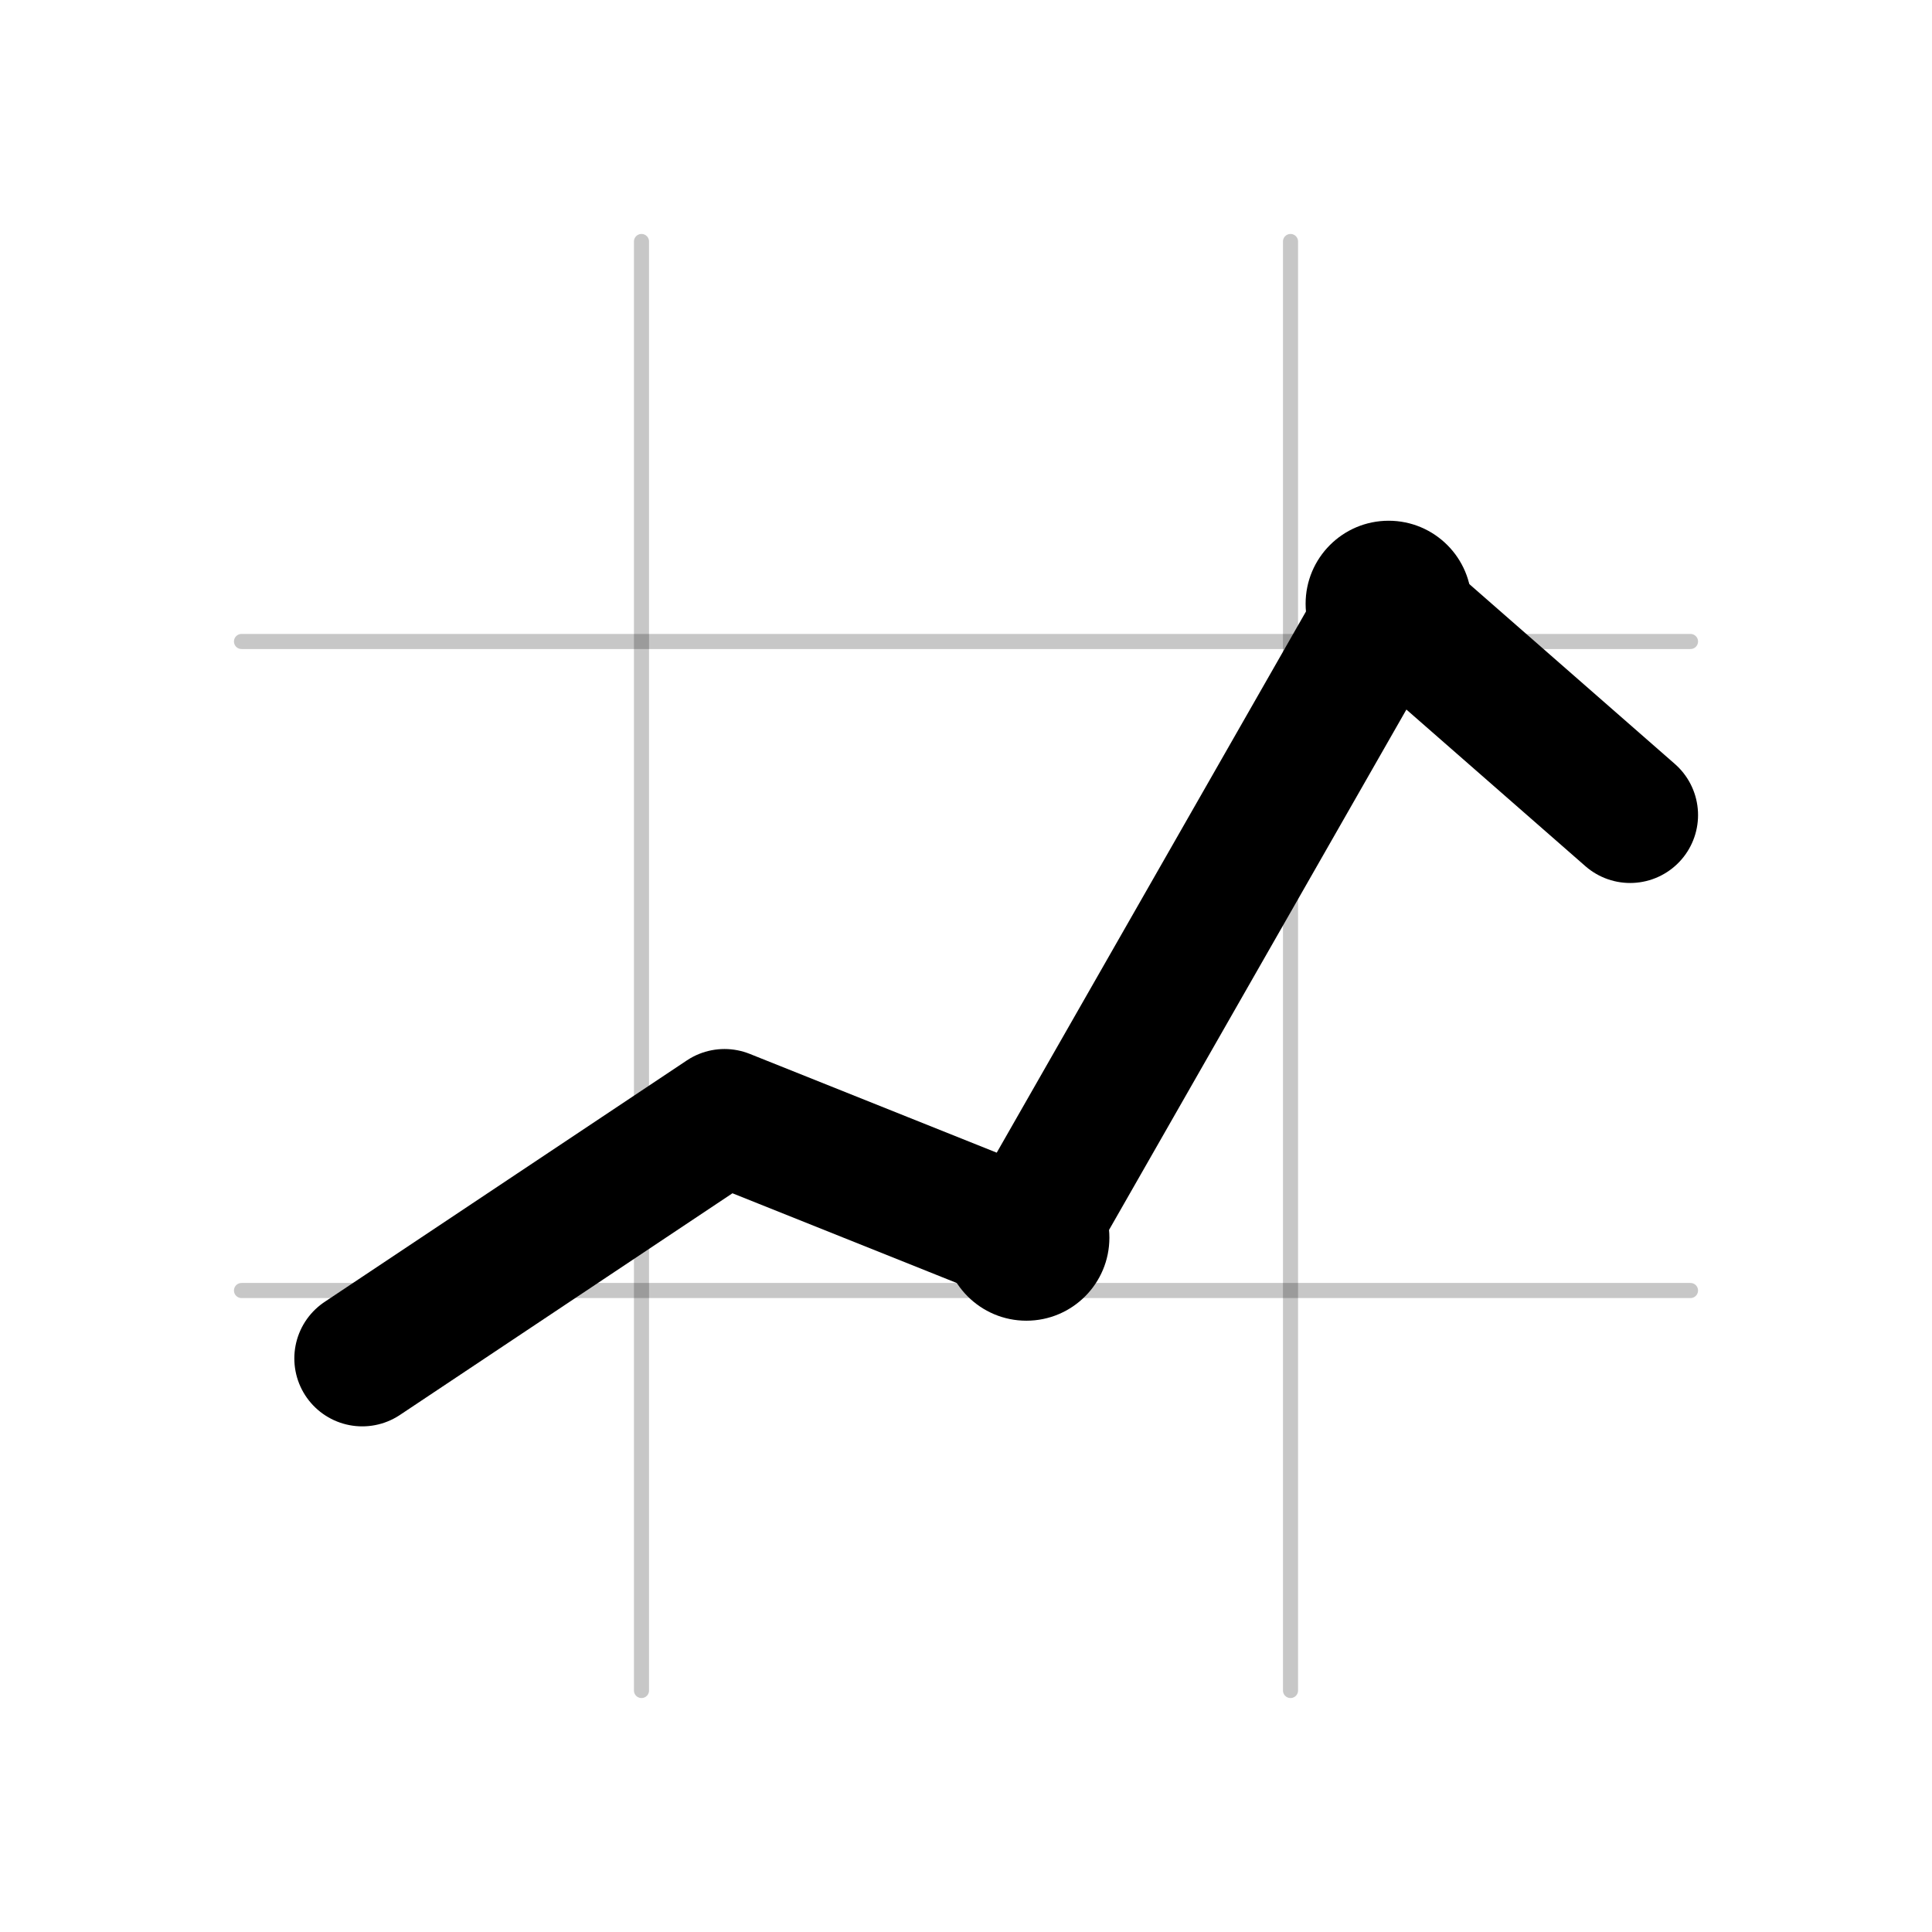
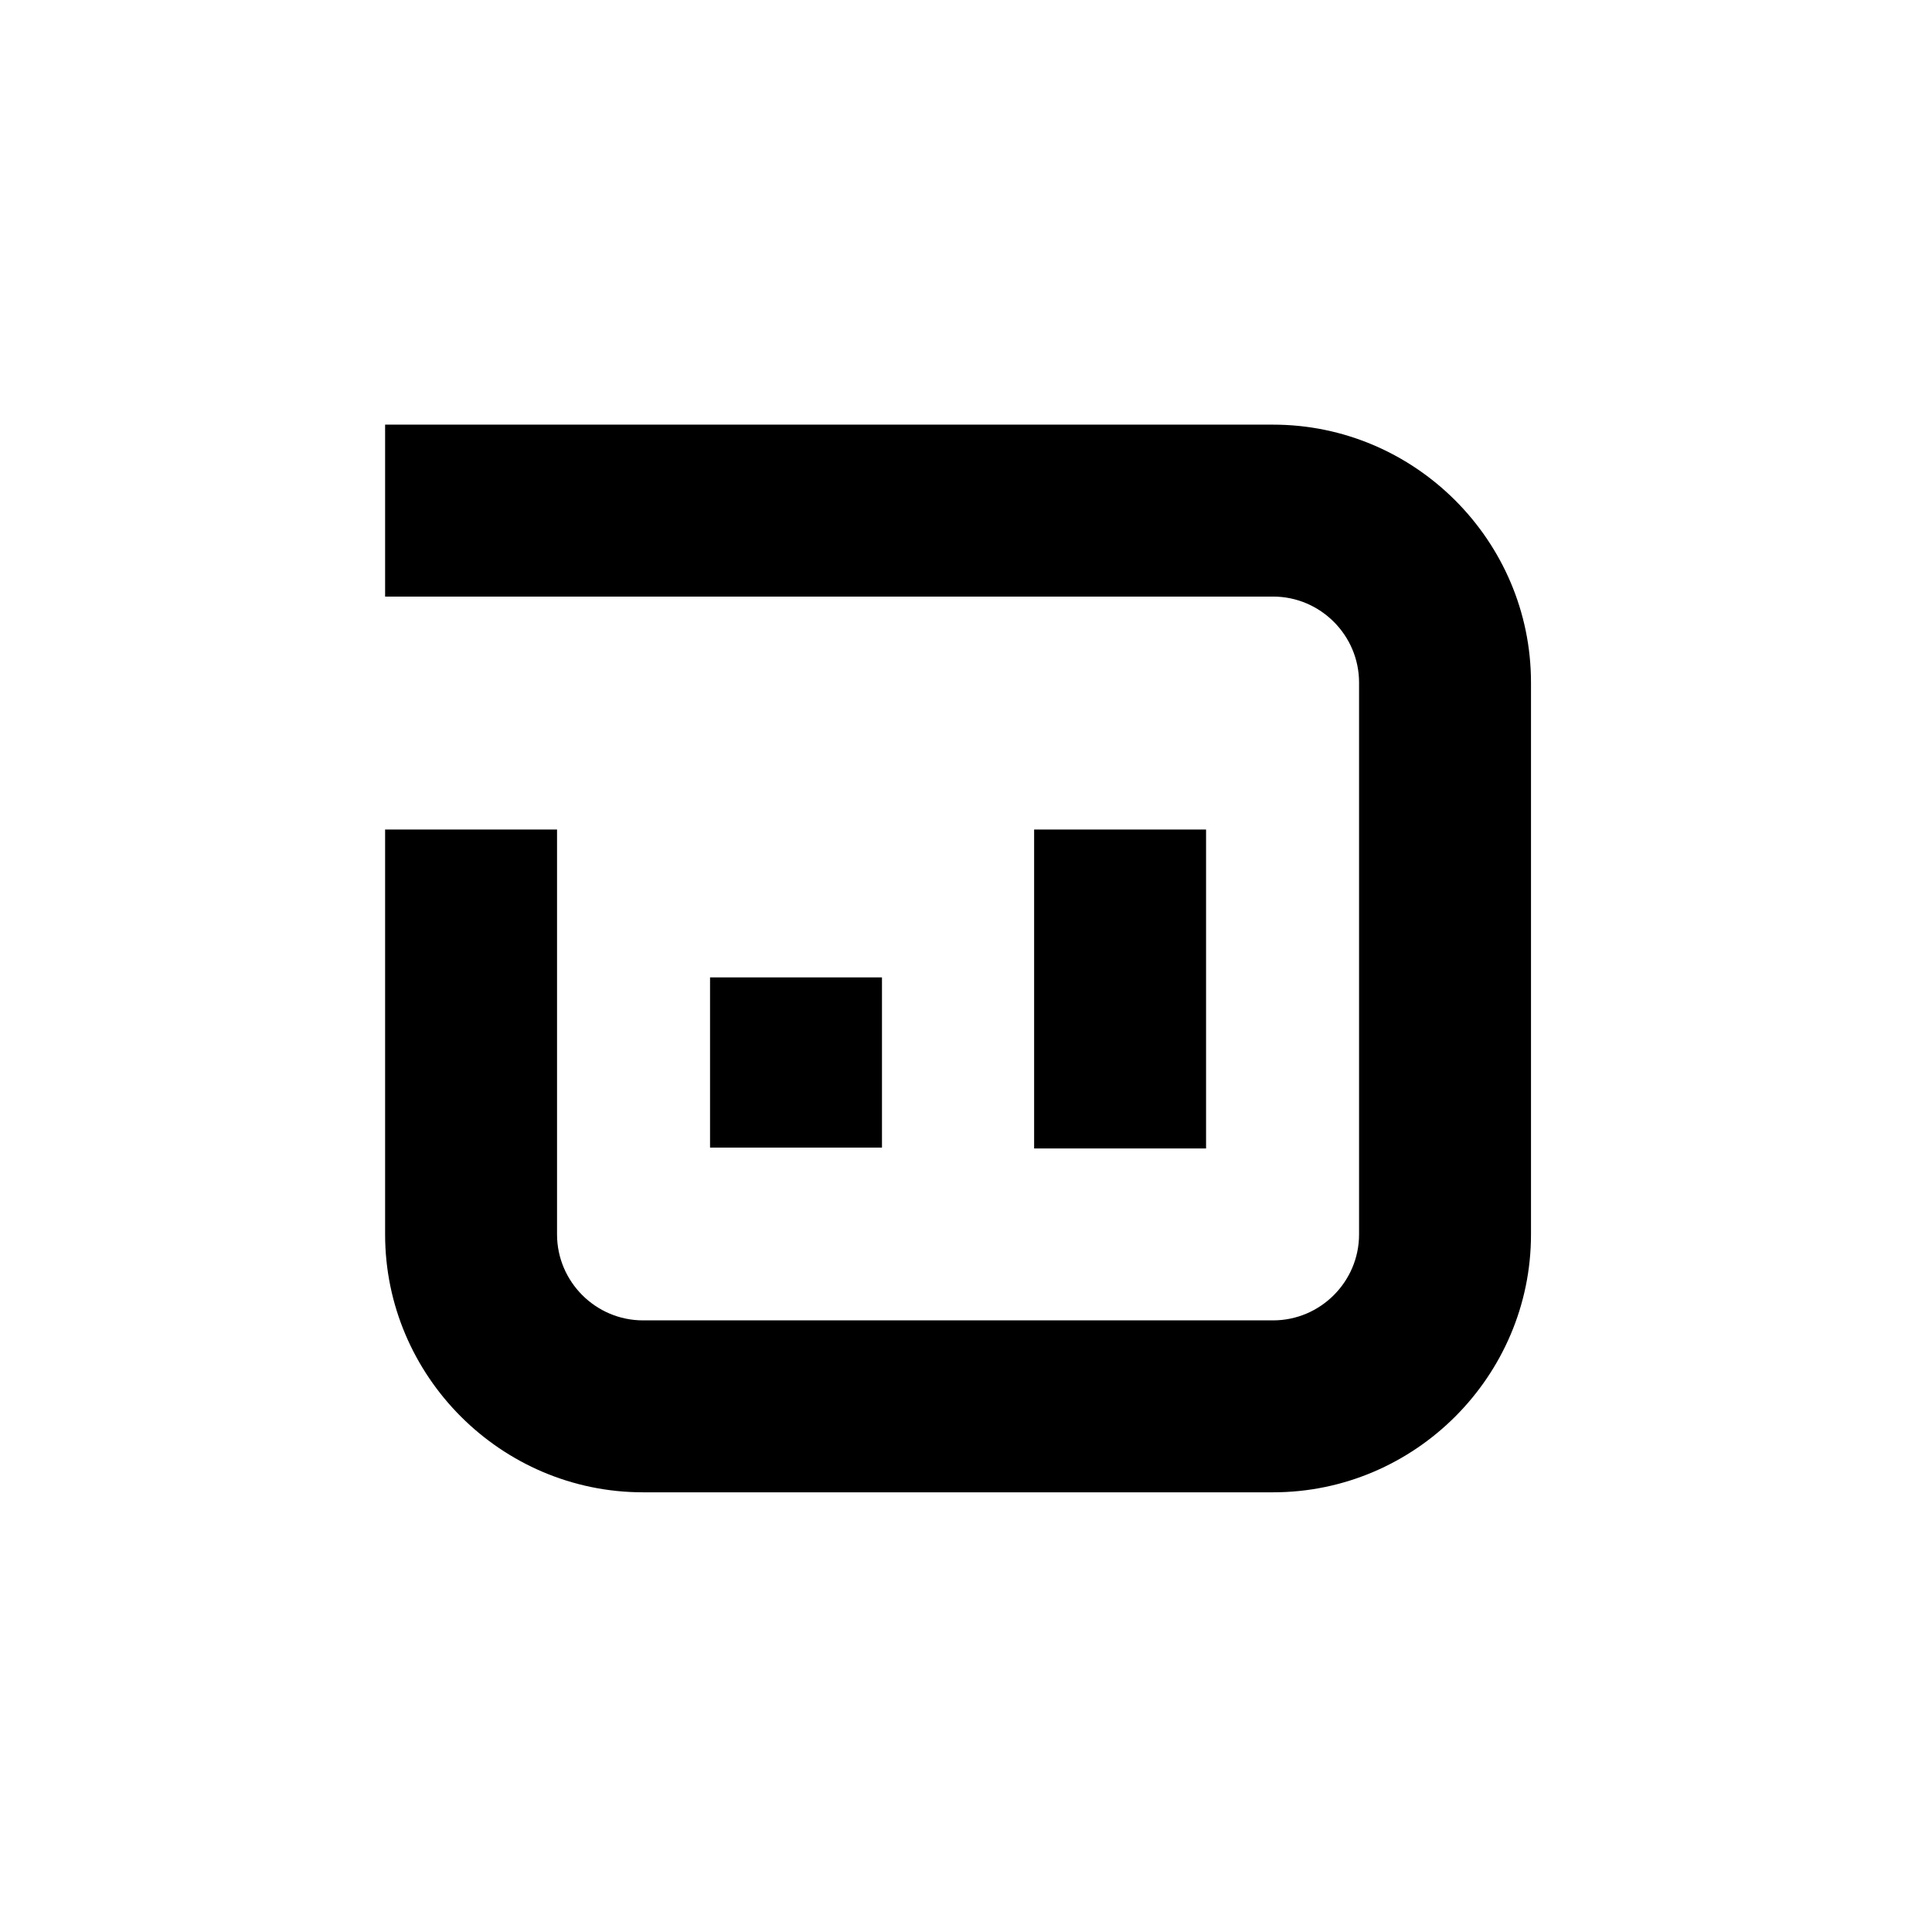
- <svg xmlns="http://www.w3.org/2000/svg" width="256" height="256" viewBox="0 0 256 256" fill="none">
-   <g stroke="currentColor" stroke-opacity="0.22" stroke-width="2" stroke-linecap="round">
-     <line x1="85" y1="32" x2="85" y2="224" />
-     <line x1="171" y1="32" x2="171" y2="224" />
-     <line x1="32" y1="85" x2="224" y2="85" />
-     <line x1="32" y1="171" x2="224" y2="171" />
-   </g>
-   <polyline points="48,180 96,148 136,164 184,80 216,108" fill="none" stroke="currentColor" stroke-width="18" stroke-linecap="round" stroke-linejoin="round" />
-   <circle cx="136" cy="164" r="11" fill="currentColor" />
-   <circle cx="184" cy="80" r="11" fill="currentColor" />
+ <svg xmlns="http://www.w3.org/2000/svg" width="256" height="256" viewBox="0 0 118 118" fill="none">
+   <path d="M77.757 25.936H23.521V36.437H77.757C80.645 36.437 83.007 38.8 83.007 41.687V75.394C83.007 78.282 80.645 80.644 77.757 80.644H39.272C36.385 80.644 34.022 78.282 34.022 75.394V50.665H23.521V75.394C23.521 84.057 30.609 91.145 39.272 91.145H77.757C86.42 91.145 93.508 84.057 93.508 75.394V41.687C93.508 33.024 86.42 25.936 77.757 25.936Z" fill="currentColor" />
+   <path d="M53.868 59.696H43.367V70.091H53.868V59.696Z" fill="currentColor" />
+   <path d="M73.662 50.665H63.161V70.144H73.662V50.665Z" fill="currentColor" />
</svg>
